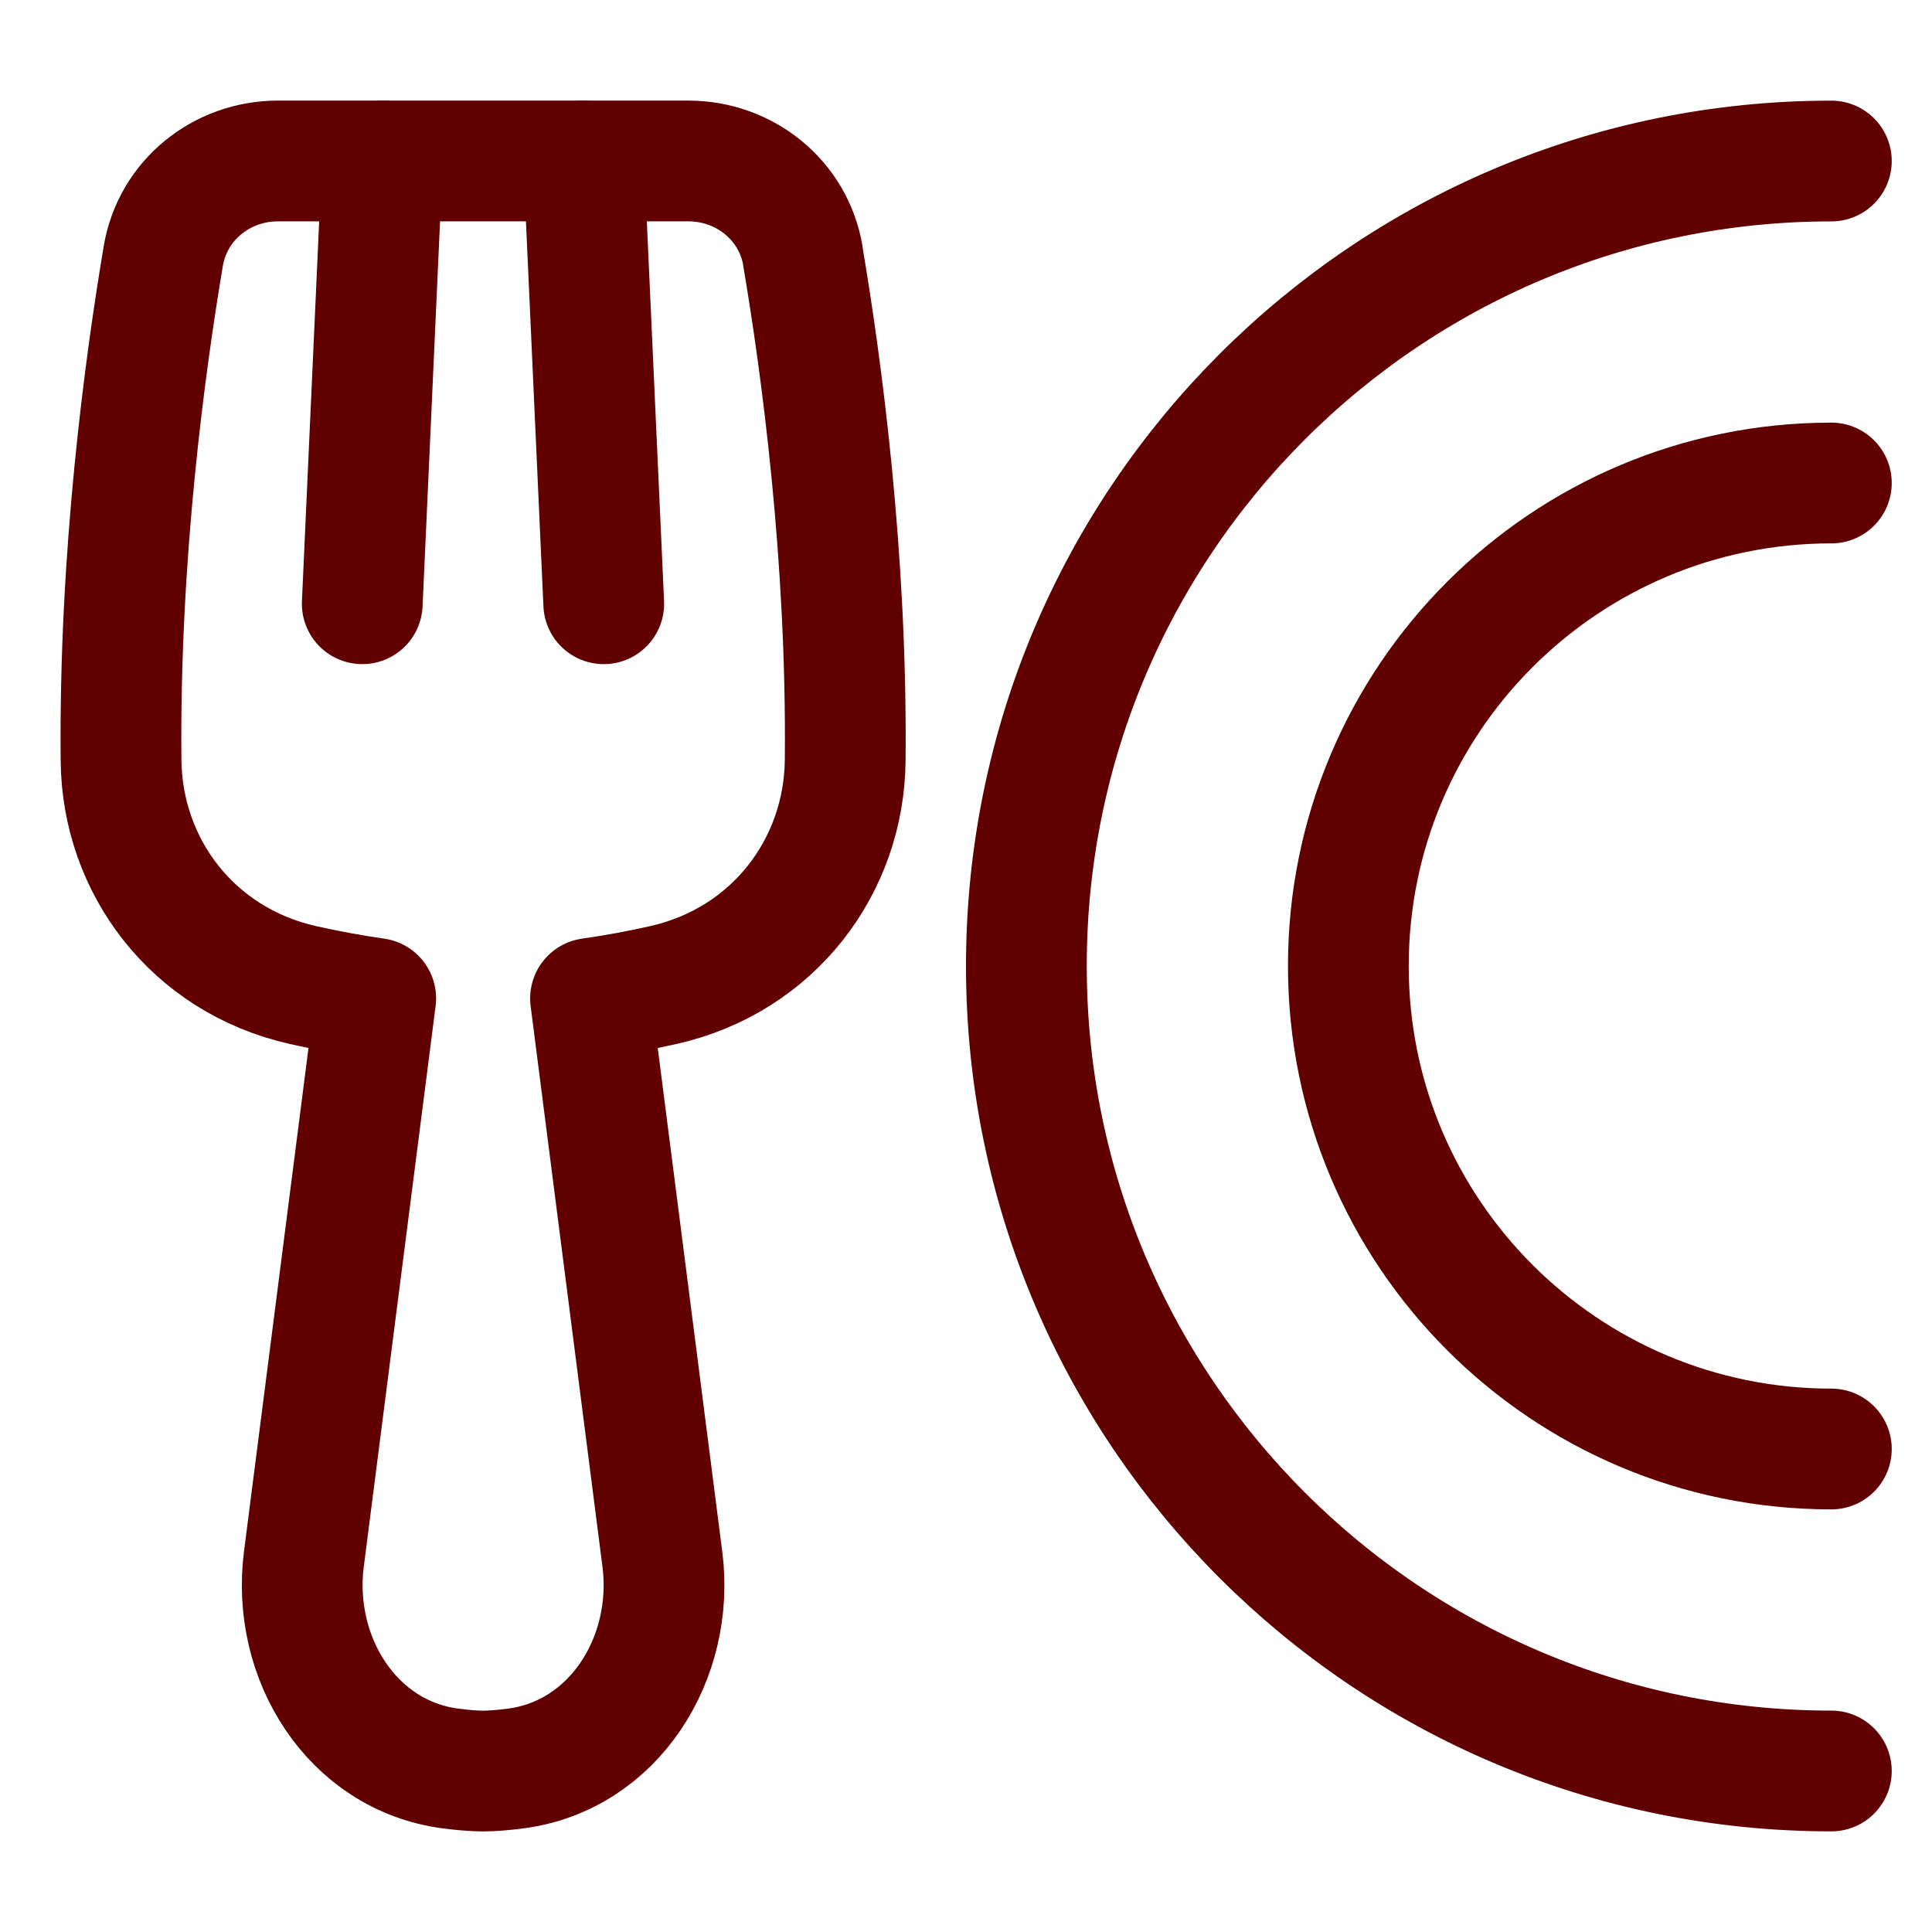
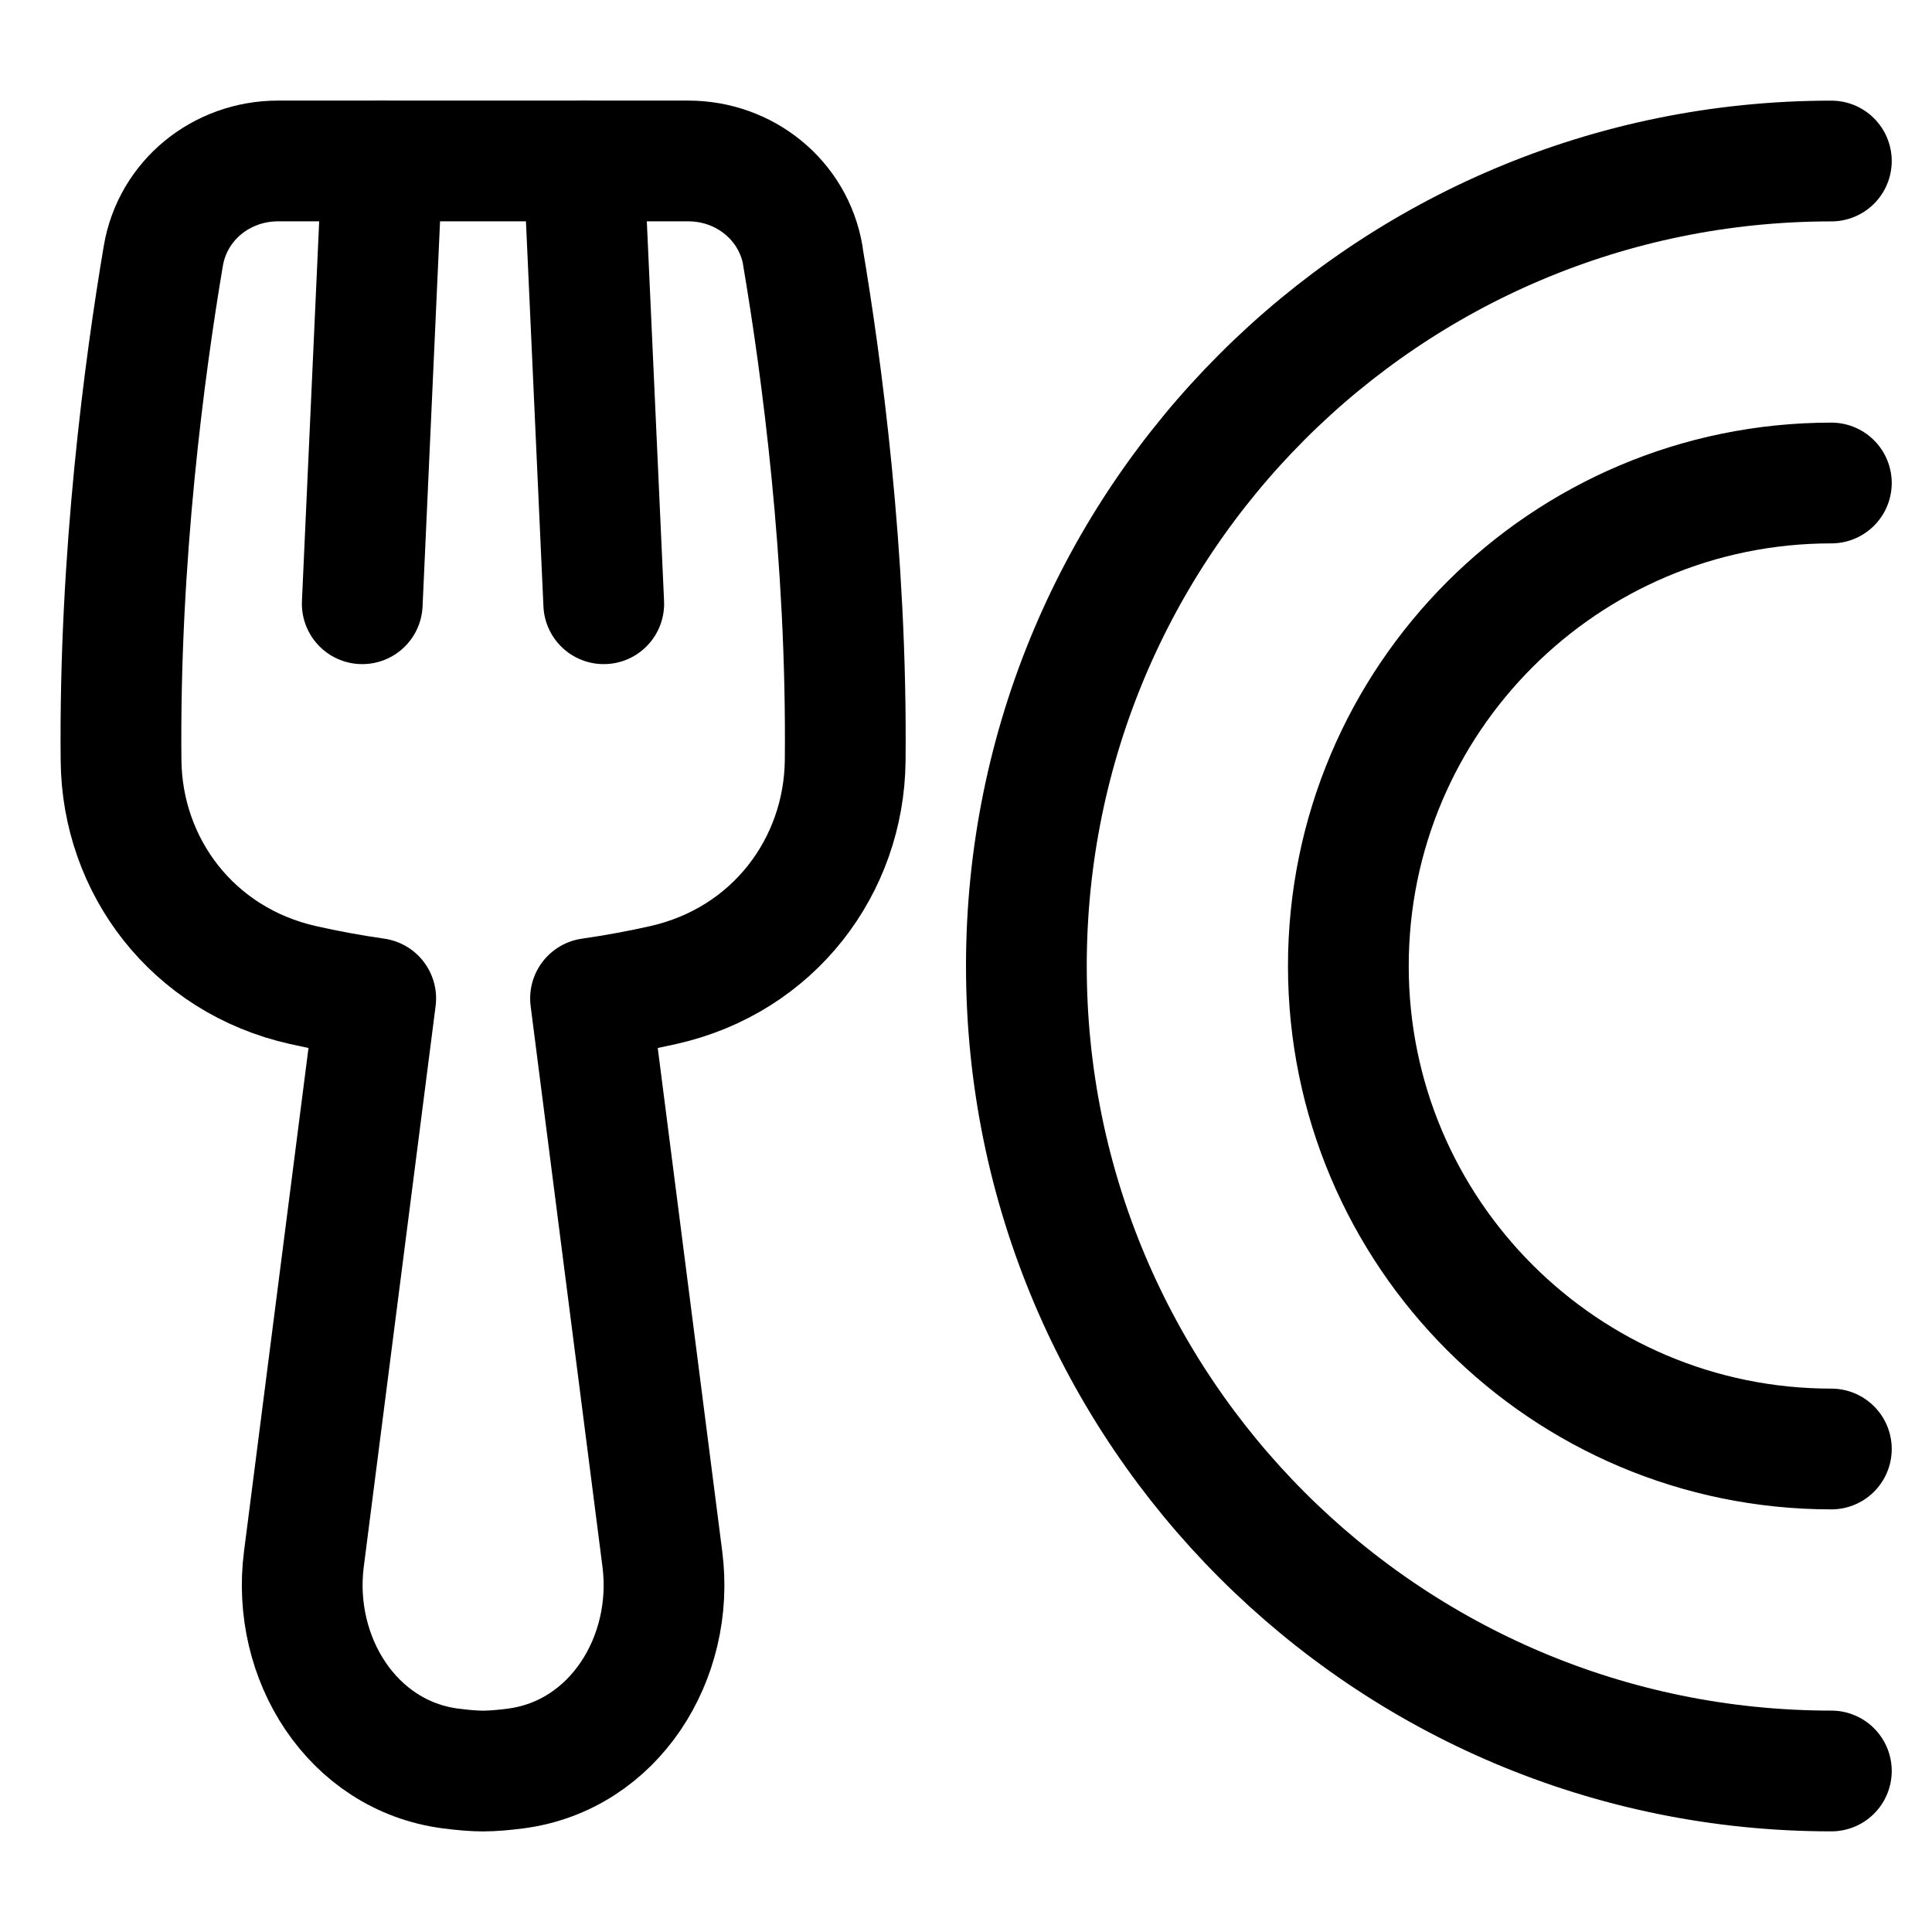
- <svg xmlns="http://www.w3.org/2000/svg" version="1.1" width="27" height="27" viewBox="0 0 32 32">
-   <path fill="none" stroke-linejoin="round" stroke-linecap="round" stroke-miterlimit="4" stroke-width="2" stroke="#600000" d="M30.333 2.667c-7.364 0-13.333 5.97-13.333 13.333s5.97 13.333 13.333 13.333" />
-   <path fill="none" stroke-linejoin="round" stroke-linecap="round" stroke-miterlimit="4" stroke-width="2" stroke="#600000" d="M30.333 8c-4.418 0-8 3.582-8 8s3.582 8 8 8" />
-   <path fill="none" stroke-linejoin="round" stroke-linecap="round" stroke-miterlimit="4" stroke-width="2" stroke="#600000" d="M13.297 4.239c0.307 1.812 0.736 4.978 0.702 8.358-0.018 1.745-1.183 3.308-3.015 3.719-0.378 0.085-0.782 0.161-1.203 0.221l1.19 9.289c0.209 1.634-0.797 3.253-2.43 3.466-0.202 0.026-0.386 0.042-0.539 0.042s-0.337-0.016-0.539-0.042c-1.634-0.213-2.639-1.832-2.43-3.466l1.19-9.289c-0.421-0.060-0.825-0.136-1.203-0.221-1.832-0.411-2.998-1.974-3.015-3.719-0.034-3.38 0.394-6.545 0.7-8.358 0.156-0.924 0.964-1.573 1.9-1.573h6.794c0.936 0 1.744 0.649 1.9 1.572z" />
-   <path fill="none" stroke-linejoin="round" stroke-linecap="round" stroke-miterlimit="4" stroke-width="2" stroke="#600000" d="M6.333 2.667l-0.333 7.333" />
-   <path fill="none" stroke-linejoin="round" stroke-linecap="round" stroke-miterlimit="4" stroke-width="2" stroke="#600000" d="M9.667 2.667l0.333 7.333" />
+ <svg xmlns="http://www.w3.org/2000/svg" version="1.1" width="30" height="30" viewBox="0 0 32 32">
+   <path fill="none" stroke-linejoin="round" stroke-linecap="round" stroke-miterlimit="4" stroke-width="2" stroke="#000000" d="M30.333 2.667c-7.364 0-13.333 5.97-13.333 13.333s5.97 13.333 13.333 13.333" />
+   <path fill="none" stroke-linejoin="round" stroke-linecap="round" stroke-miterlimit="4" stroke-width="2" stroke="#000000" d="M30.333 8c-4.418 0-8 3.582-8 8s3.582 8 8 8" />
+   <path fill="none" stroke-linejoin="round" stroke-linecap="round" stroke-miterlimit="4" stroke-width="2" stroke="#000000" d="M13.297 4.239c0.307 1.812 0.736 4.978 0.702 8.358-0.018 1.745-1.183 3.308-3.015 3.719-0.378 0.085-0.782 0.161-1.203 0.221l1.19 9.289c0.209 1.634-0.797 3.253-2.43 3.466-0.202 0.026-0.386 0.042-0.539 0.042s-0.337-0.016-0.539-0.042c-1.634-0.213-2.639-1.832-2.43-3.466l1.19-9.289c-0.421-0.060-0.825-0.136-1.203-0.221-1.832-0.411-2.998-1.974-3.015-3.719-0.034-3.38 0.394-6.545 0.7-8.358 0.156-0.924 0.964-1.573 1.9-1.573h6.794c0.936 0 1.744 0.649 1.9 1.572z" />
+   <path fill="none" stroke-linejoin="round" stroke-linecap="round" stroke-miterlimit="4" stroke-width="2" stroke="#000000" d="M6.333 2.667l-0.333 7.333" />
+   <path fill="none" stroke-linejoin="round" stroke-linecap="round" stroke-miterlimit="4" stroke-width="2" stroke="#000000" d="M9.667 2.667l0.333 7.333" />
</svg>
